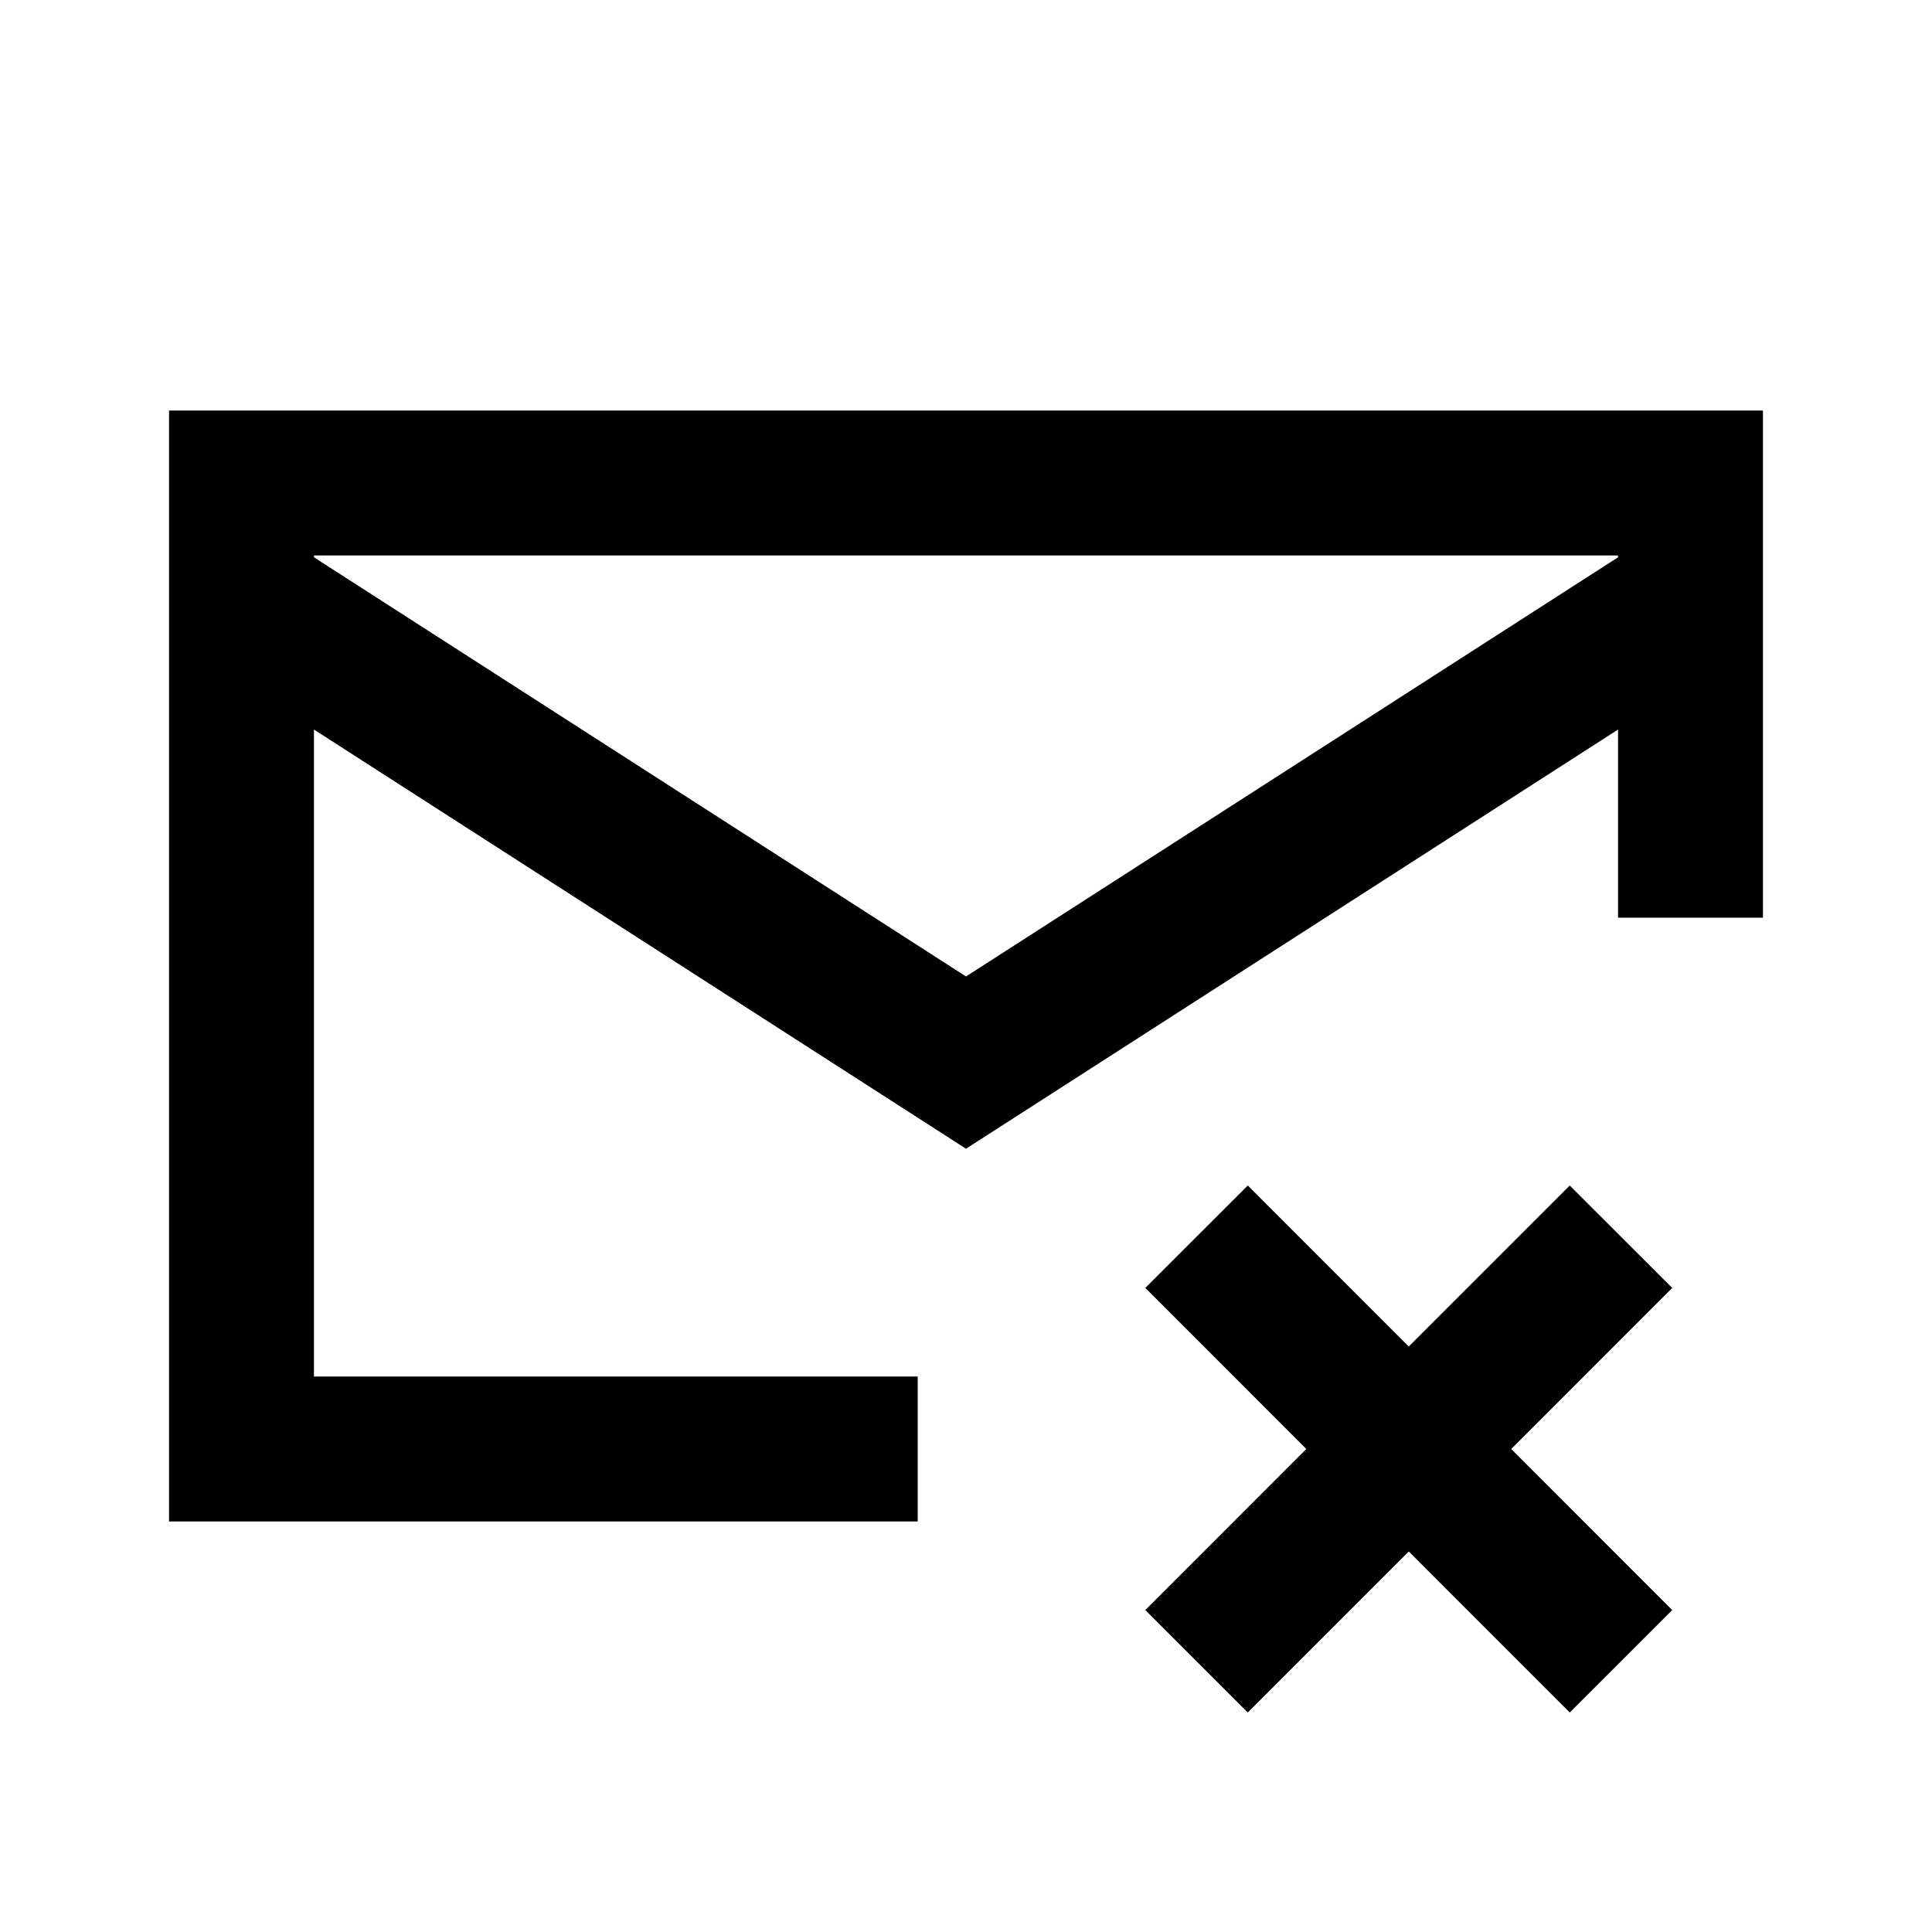
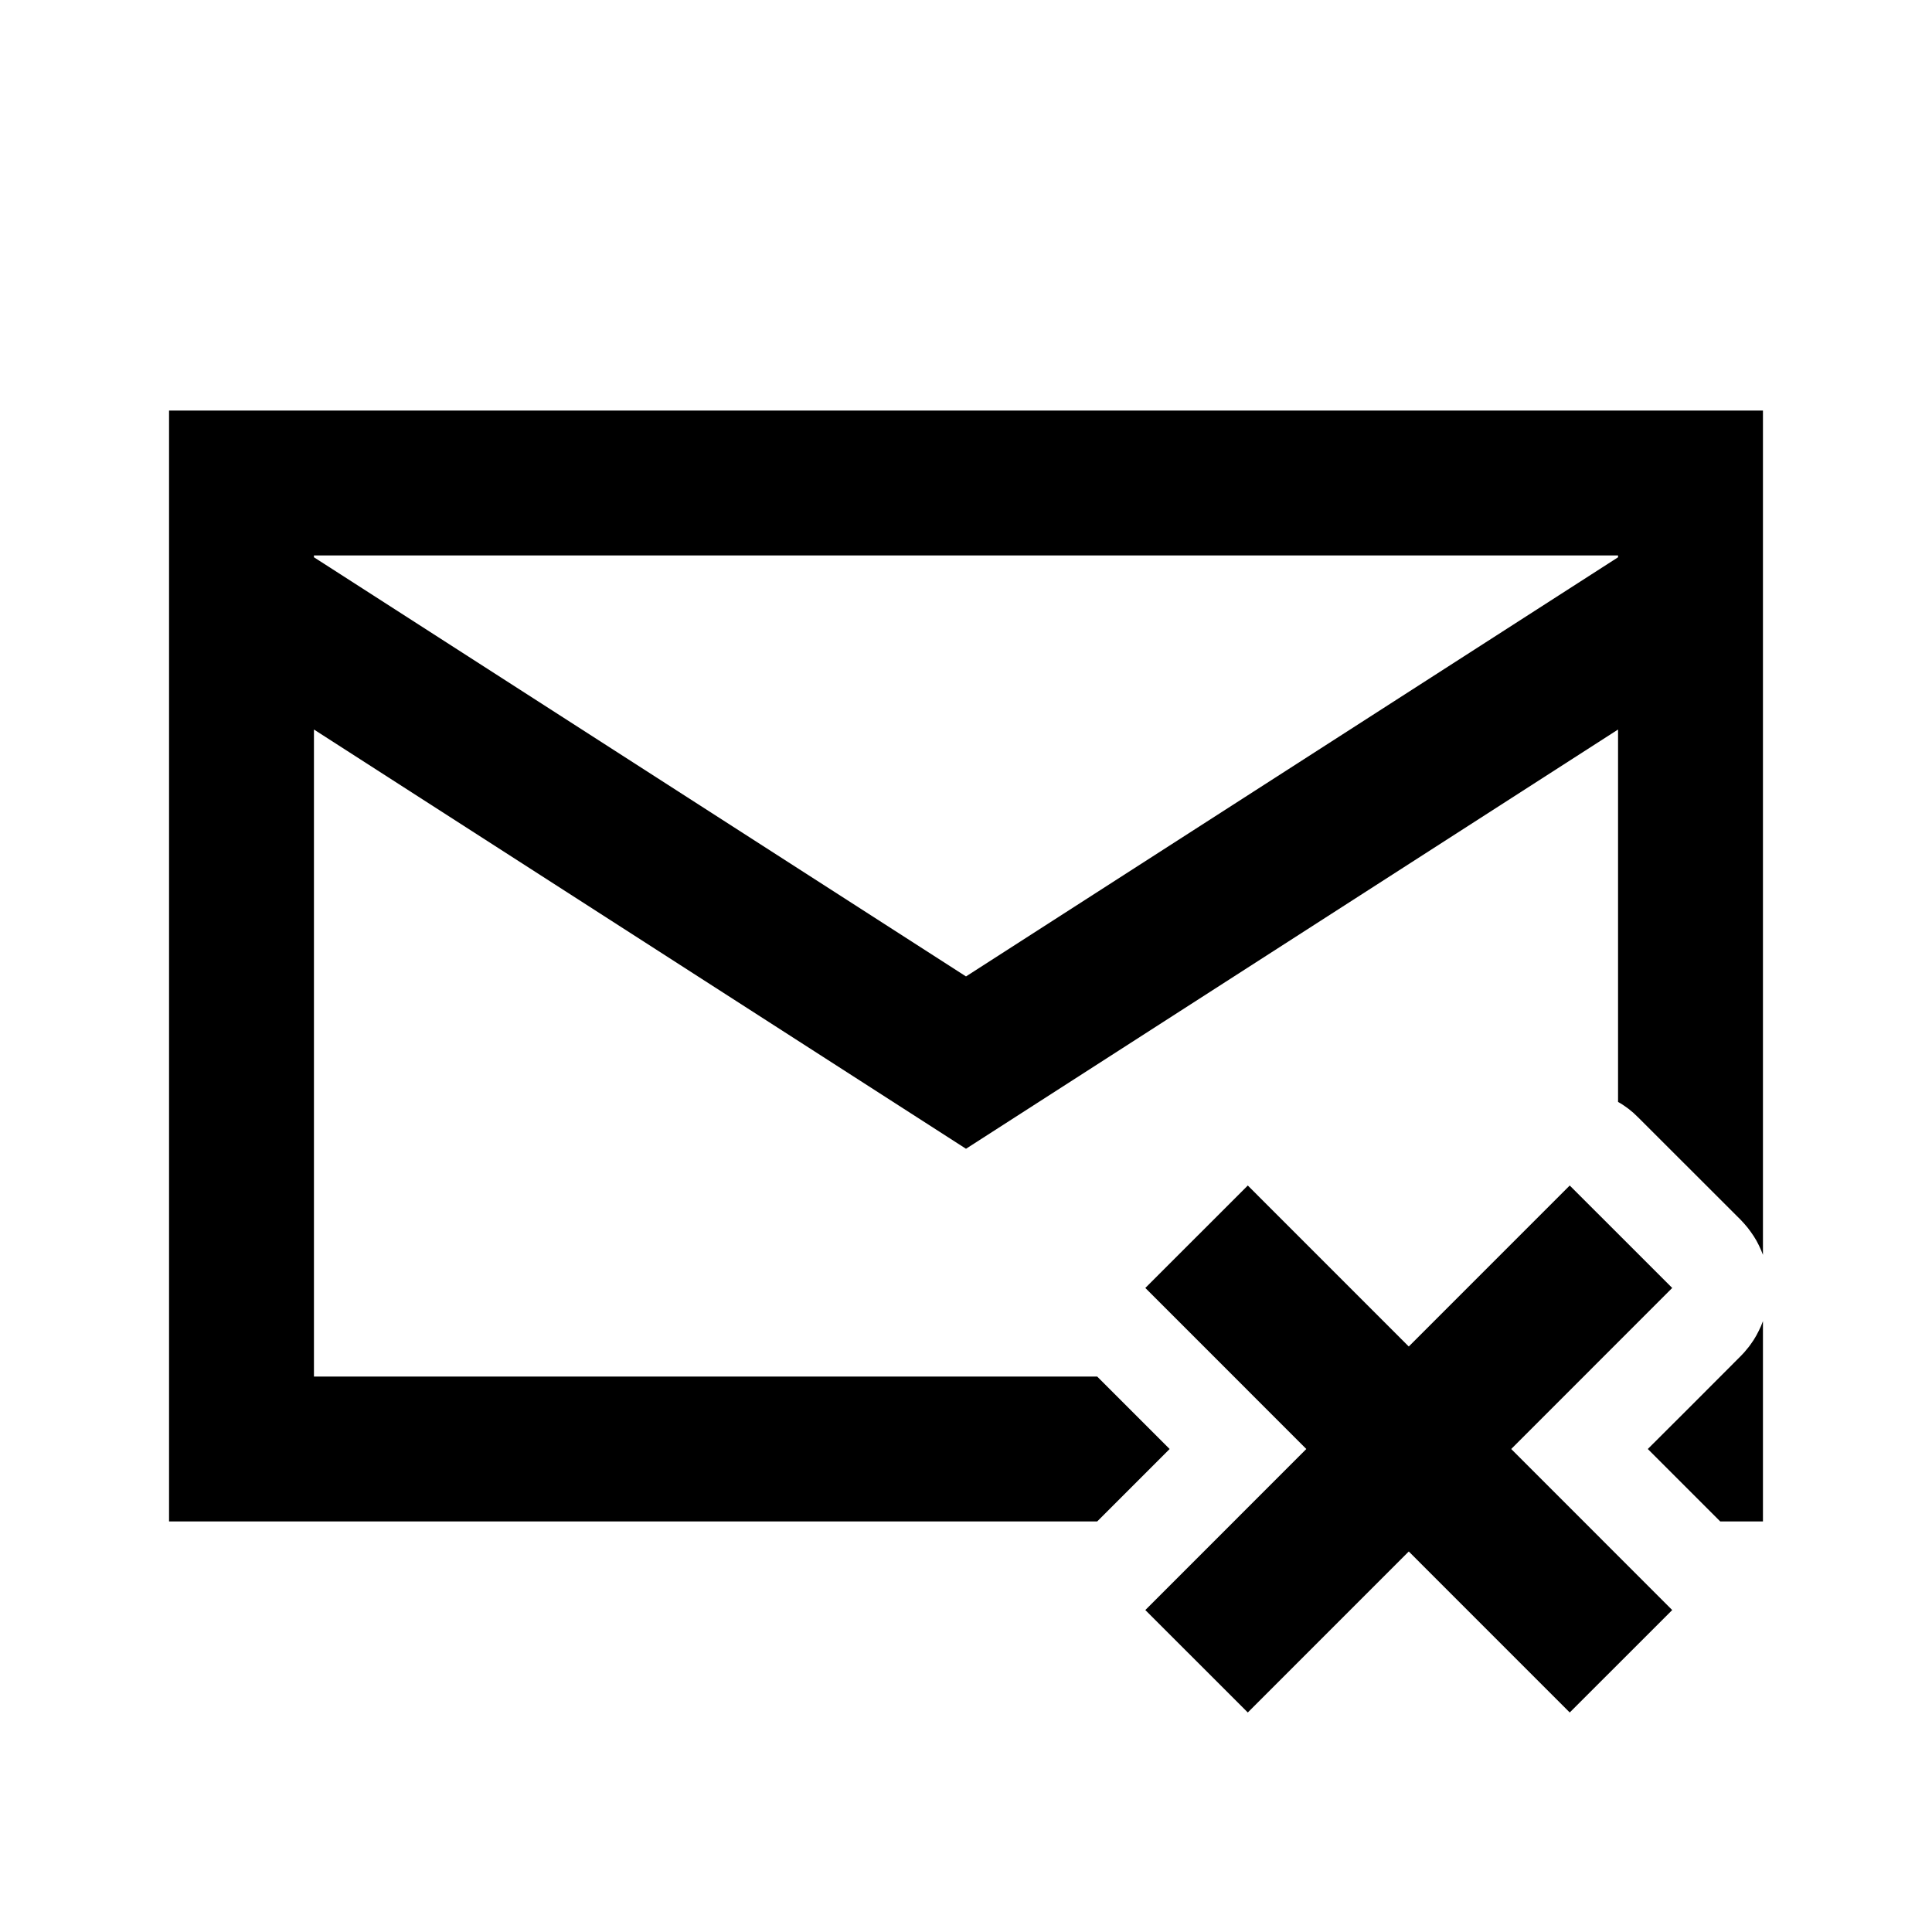
<svg xmlns="http://www.w3.org/2000/svg" width="20" height="20" viewBox="0 0 20 20" fill="none" stroke="currentColor" color="currentColor" stroke-width="1.5" stroke-linecap="square" stroke-linejoin="miter" stroke-miterlimit="3" focusable="false" aria-hidden="true">
-   <path d="M8.75 15L2.5 15L2.5 5L17.5 5L17.5 8.75" />
-   <path d="M3 6.5L10 11L17 6.5" />
+   <path d="M18.25 4.25L1.75 4.25L1.75 15.75L11.358 15.75L12.108 15L11.358 14.25L3.25 14.25L3.25 7.552L10 11.892L16.75 7.552L16.75 11.407Q16.807 11.439 16.859 11.479Q16.911 11.519 16.957 11.566L18.018 12.626Q18.037 12.645 18.055 12.666Q18.073 12.686 18.09 12.707Q18.107 12.728 18.123 12.751Q18.139 12.773 18.154 12.796Q18.168 12.819 18.182 12.842Q18.195 12.866 18.207 12.89Q18.219 12.915 18.23 12.94Q18.241 12.965 18.25 12.99L18.25 4.25ZM18.25 13.676Q18.241 13.702 18.23 13.727Q18.219 13.752 18.207 13.776Q18.195 13.801 18.182 13.824Q18.168 13.848 18.154 13.871Q18.139 13.894 18.123 13.916Q18.108 13.938 18.09 13.959Q18.073 13.981 18.055 14.001Q18.037 14.021 18.018 14.04L17.488 14.571L17.058 15L17.808 15.75L18.25 15.75L18.25 13.676ZM3.406 5.869L10 10.108L16.75 5.769L16.75 5.75L3.25 5.75L3.25 5.769L3.406 5.869Z" fill="currentColor" stroke="none" fill-rule="evenodd" />
  <path d="M12.917 13.333L16.25 16.667" />
  <path d="M16.25 13.333L12.917 16.667" />
</svg>
